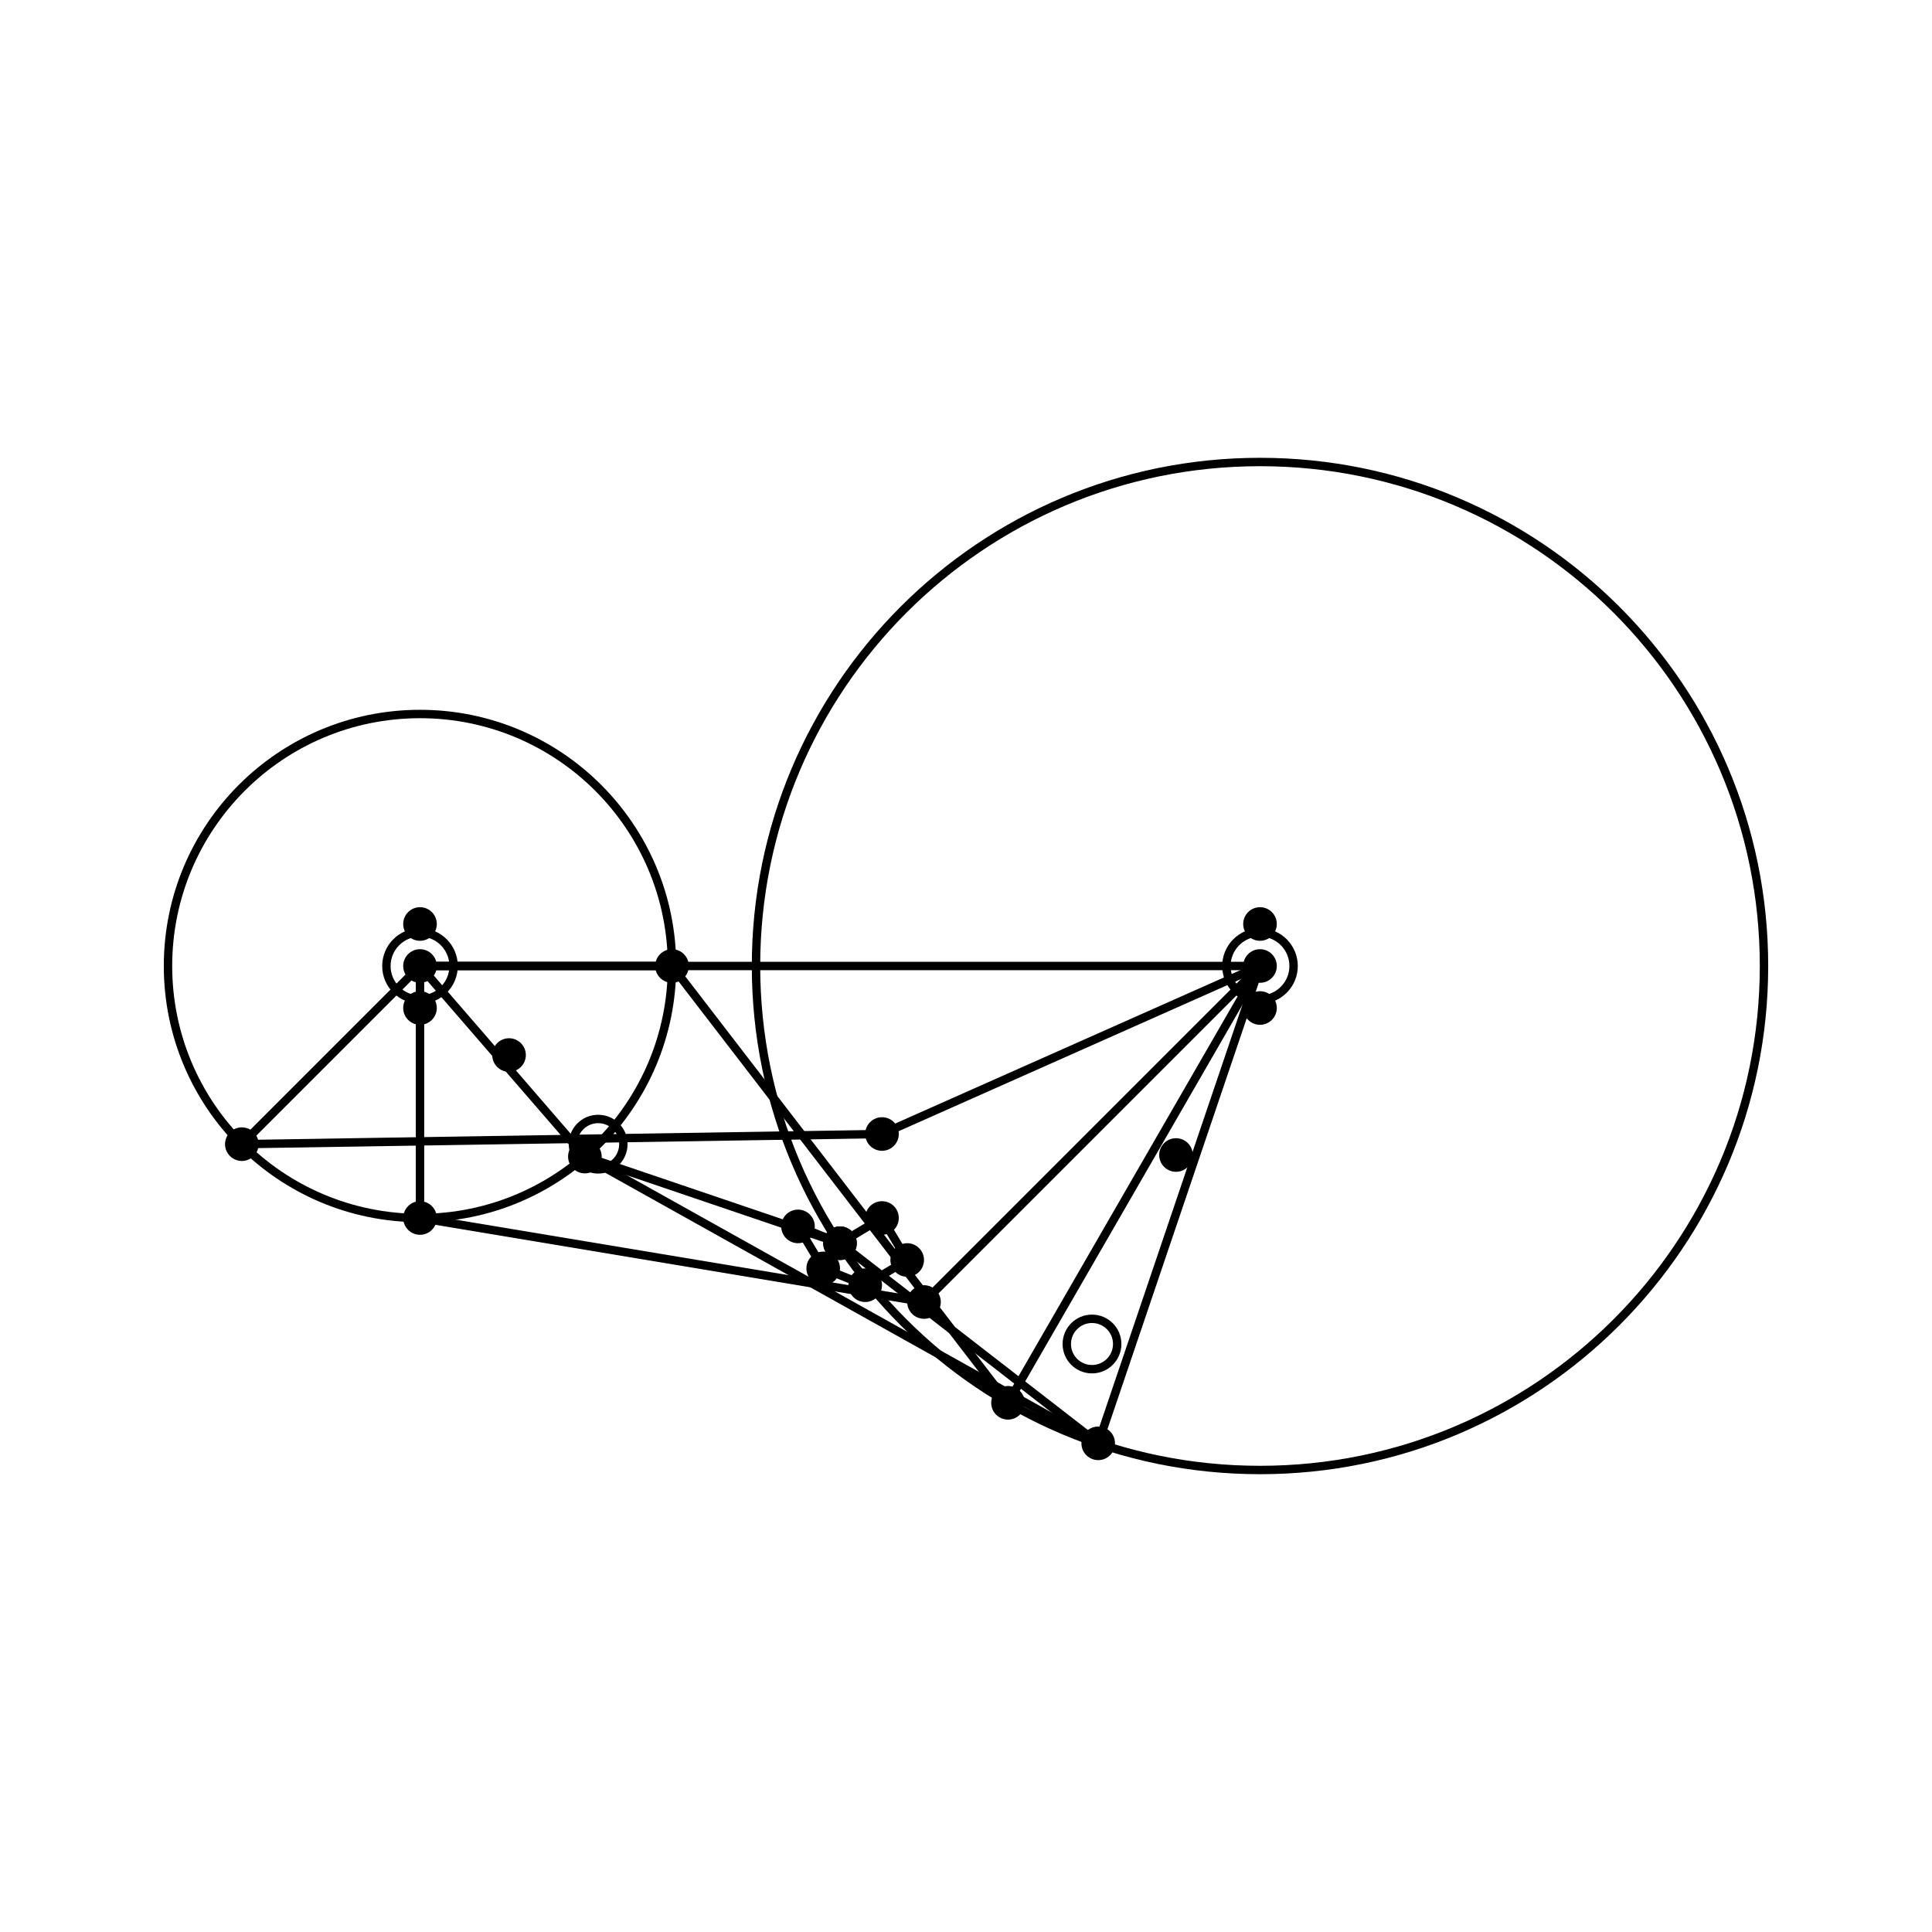
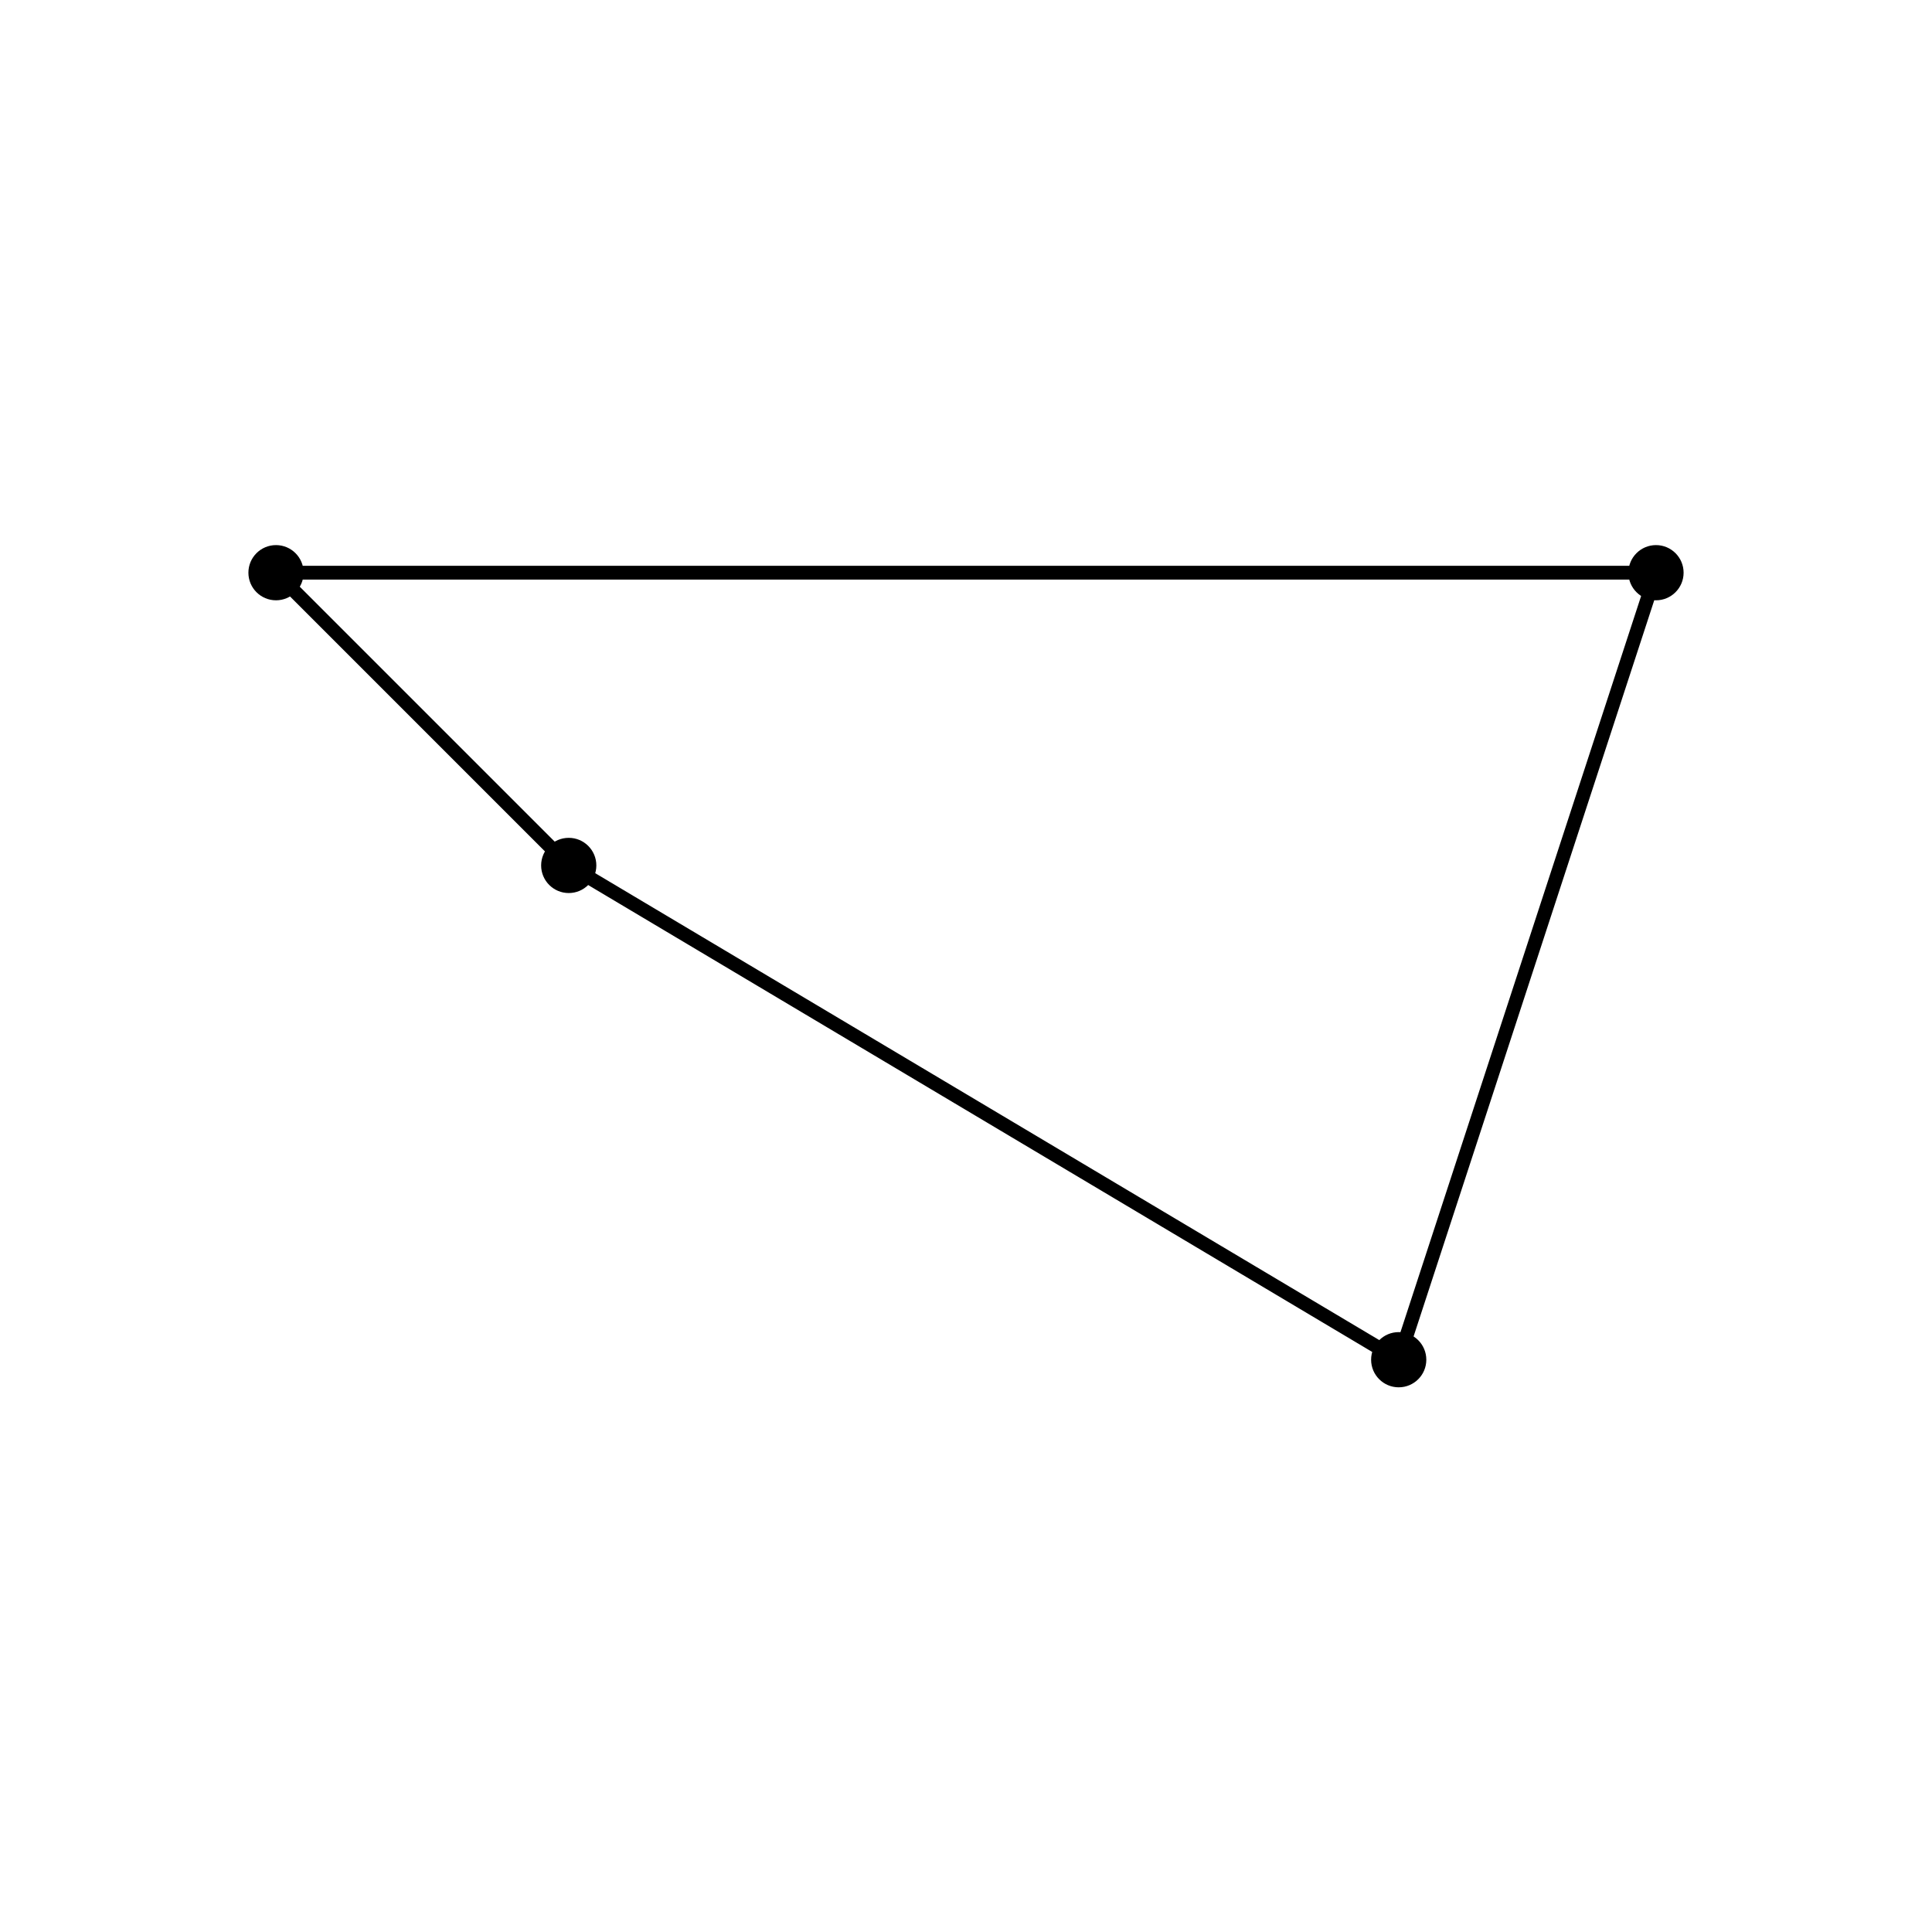
- <svg xmlns="http://www.w3.org/2000/svg" viewBox="-50.0 -80.0 230.0 160.0" width="800" height="800">
-   <circle id="crank_end" cx="19.629" cy="22.687" r="2" fill="black" />
-   <circle id="rocker_pos3" cx="60" cy="40" r="2" fill="black" />
-   <line id="trace_l3" x1="58" y1="35" x2="53" y2="38" stroke="black" />
-   <line id="crank_ghost3" x1="0" y1="0" x2="0" y2="30" stroke="black" />
-   <circle id="trace_p1" cx="50" cy="33" r="2" fill="black" />
-   <circle id="pin_A_top" cx="0" cy="5" r="2" fill="black" />
-   <line id="coupler_trace2" x1="50" y1="33" x2="80.74" y2="56.825" stroke="black" />
-   <circle id="trace_p3" cx="58" cy="35" r="2" fill="black" />
-   <line id="trace_l5" x1="48" y1="36" x2="45" y2="31" stroke="black" />
-   <line id="coupler" x1="19.629" y1="22.687" x2="80.74" y2="56.825" stroke="black" />
-   <circle id="rocker_mid" cx="90" cy="22.5" r="2" fill="black" />
-   <circle id="trace_p4" cx="53" cy="38" r="2" fill="black" />
-   <line id="coupler_ghost4" x1="-21.21" y1="21.21" x2="55" y2="20" stroke="black" />
-   <circle id="crank_pos3" cx="0" cy="30" r="2" fill="black" />
-   <line id="crank_ghost2" x1="0" y1="0" x2="30" y2="0" stroke="black" />
-   <circle id="pin_A_circle" cx="0" cy="0" r="4" fill="none" stroke="black" />
-   <line id="crank" x1="0" y1="0" x2="19.629" y2="22.687" stroke="black" />
-   <circle id="rocker_end" cx="80.74" cy="56.825" r="2" fill="black" />
-   <line id="rocker_ghost2" x1="70" y1="52" x2="100" y2="0" stroke="black" />
-   <line id="coupler_ghost2" x1="30" y1="0" x2="70" y2="52" stroke="black" />
-   <line id="trace_l1" x1="50" y1="33" x2="55" y2="30" stroke="black" />
-   <circle id="rocker_pos2" cx="70" cy="52" r="2" fill="black" />
-   <circle id="pin_B_circle" cx="21.21" cy="21.21" r="3" fill="none" stroke="black" />
-   <circle id="rocker_circle" cx="100" cy="0" r="60" fill="none" stroke="black" />
-   <circle id="trace_p5" cx="48" cy="36" r="2" fill="black" />
-   <circle id="crank_circle" cx="0" cy="0" r="30" fill="none" stroke="black" />
-   <line id="rocker_ghost4" x1="55" y1="20" x2="100" y2="0" stroke="black" />
-   <circle id="pin_D_top" cx="100" cy="5" r="2" fill="black" />
-   <circle id="crank_pos2" cx="30" cy="0" r="2" fill="black" />
-   <circle id="pin_D_circle" cx="100" cy="0" r="4" fill="none" stroke="black" />
-   <line id="crank_ghost4" x1="0" y1="0" x2="-21.21" y2="21.21" stroke="black" />
-   <circle id="trace_p2" cx="55" cy="30" r="2" fill="black" />
-   <circle id="coupler_mid" cx="50" cy="33" r="2" fill="black" />
-   <circle id="rocker_pos4" cx="55" cy="20" r="2" fill="black" />
-   <circle id="crank_mid" cx="10.6" cy="10.6" r="2" fill="black" />
-   <circle id="trace_p6" cx="45" cy="31" r="2" fill="black" />
-   <line id="trace_l2" x1="55" y1="30" x2="58" y2="35" stroke="black" />
-   <circle id="crank_pos4" cx="-21.21" cy="21.21" r="2" fill="black" />
-   <line id="rocker_ghost3" x1="60" y1="40" x2="100" y2="0" stroke="black" />
-   <circle id="ground_right" cx="100" cy="0" r="2" fill="black" />
-   <line id="rocker" x1="80.74" y1="56.825" x2="100" y2="0" stroke="black" />
-   <line id="coupler_trace1" x1="19.629" y1="22.687" x2="50" y2="33" stroke="black" />
+ <svg xmlns="http://www.w3.org/2000/svg" viewBox="-20.0 -20.0 140.0 97.0" width="800" height="800">
+   <line id="coupler" x1="21.213" y1="21.213" x2="81.356" y2="57.03" stroke="black" />
+   <line id="crank" x1="0" y1="0" x2="21.213" y2="21.213" stroke="black" />
+   <circle id="crank_end" cx="21.213" cy="21.213" r="2" fill="black" />
  <line id="ground" x1="0" y1="0" x2="100" y2="0" stroke="black" />
  <circle id="ground_left" cx="0" cy="0" r="2" fill="black" />
-   <line id="coupler_ghost3" x1="0" y1="30" x2="60" y2="40" stroke="black" />
-   <circle id="pin_A" cx="0" cy="-5" r="2" fill="black" />
-   <circle id="pin_D" cx="100" cy="-5" r="2" fill="black" />
-   <circle id="pin_C_circle" cx="80" cy="45" r="3" fill="none" stroke="black" />
-   <line id="trace_l4" x1="53" y1="38" x2="48" y2="36" stroke="black" />
-   <line id="trace_l6" x1="45" y1="31" x2="50" y2="33" stroke="black" />
+   <circle id="ground_right" cx="100" cy="0" r="2" fill="black" />
+   <line id="rocker" x1="81.356" y1="57.03" x2="100" y2="0" stroke="black" />
+   <circle id="rocker_end" cx="81.356" cy="57.03" r="2" fill="black" />
</svg>
